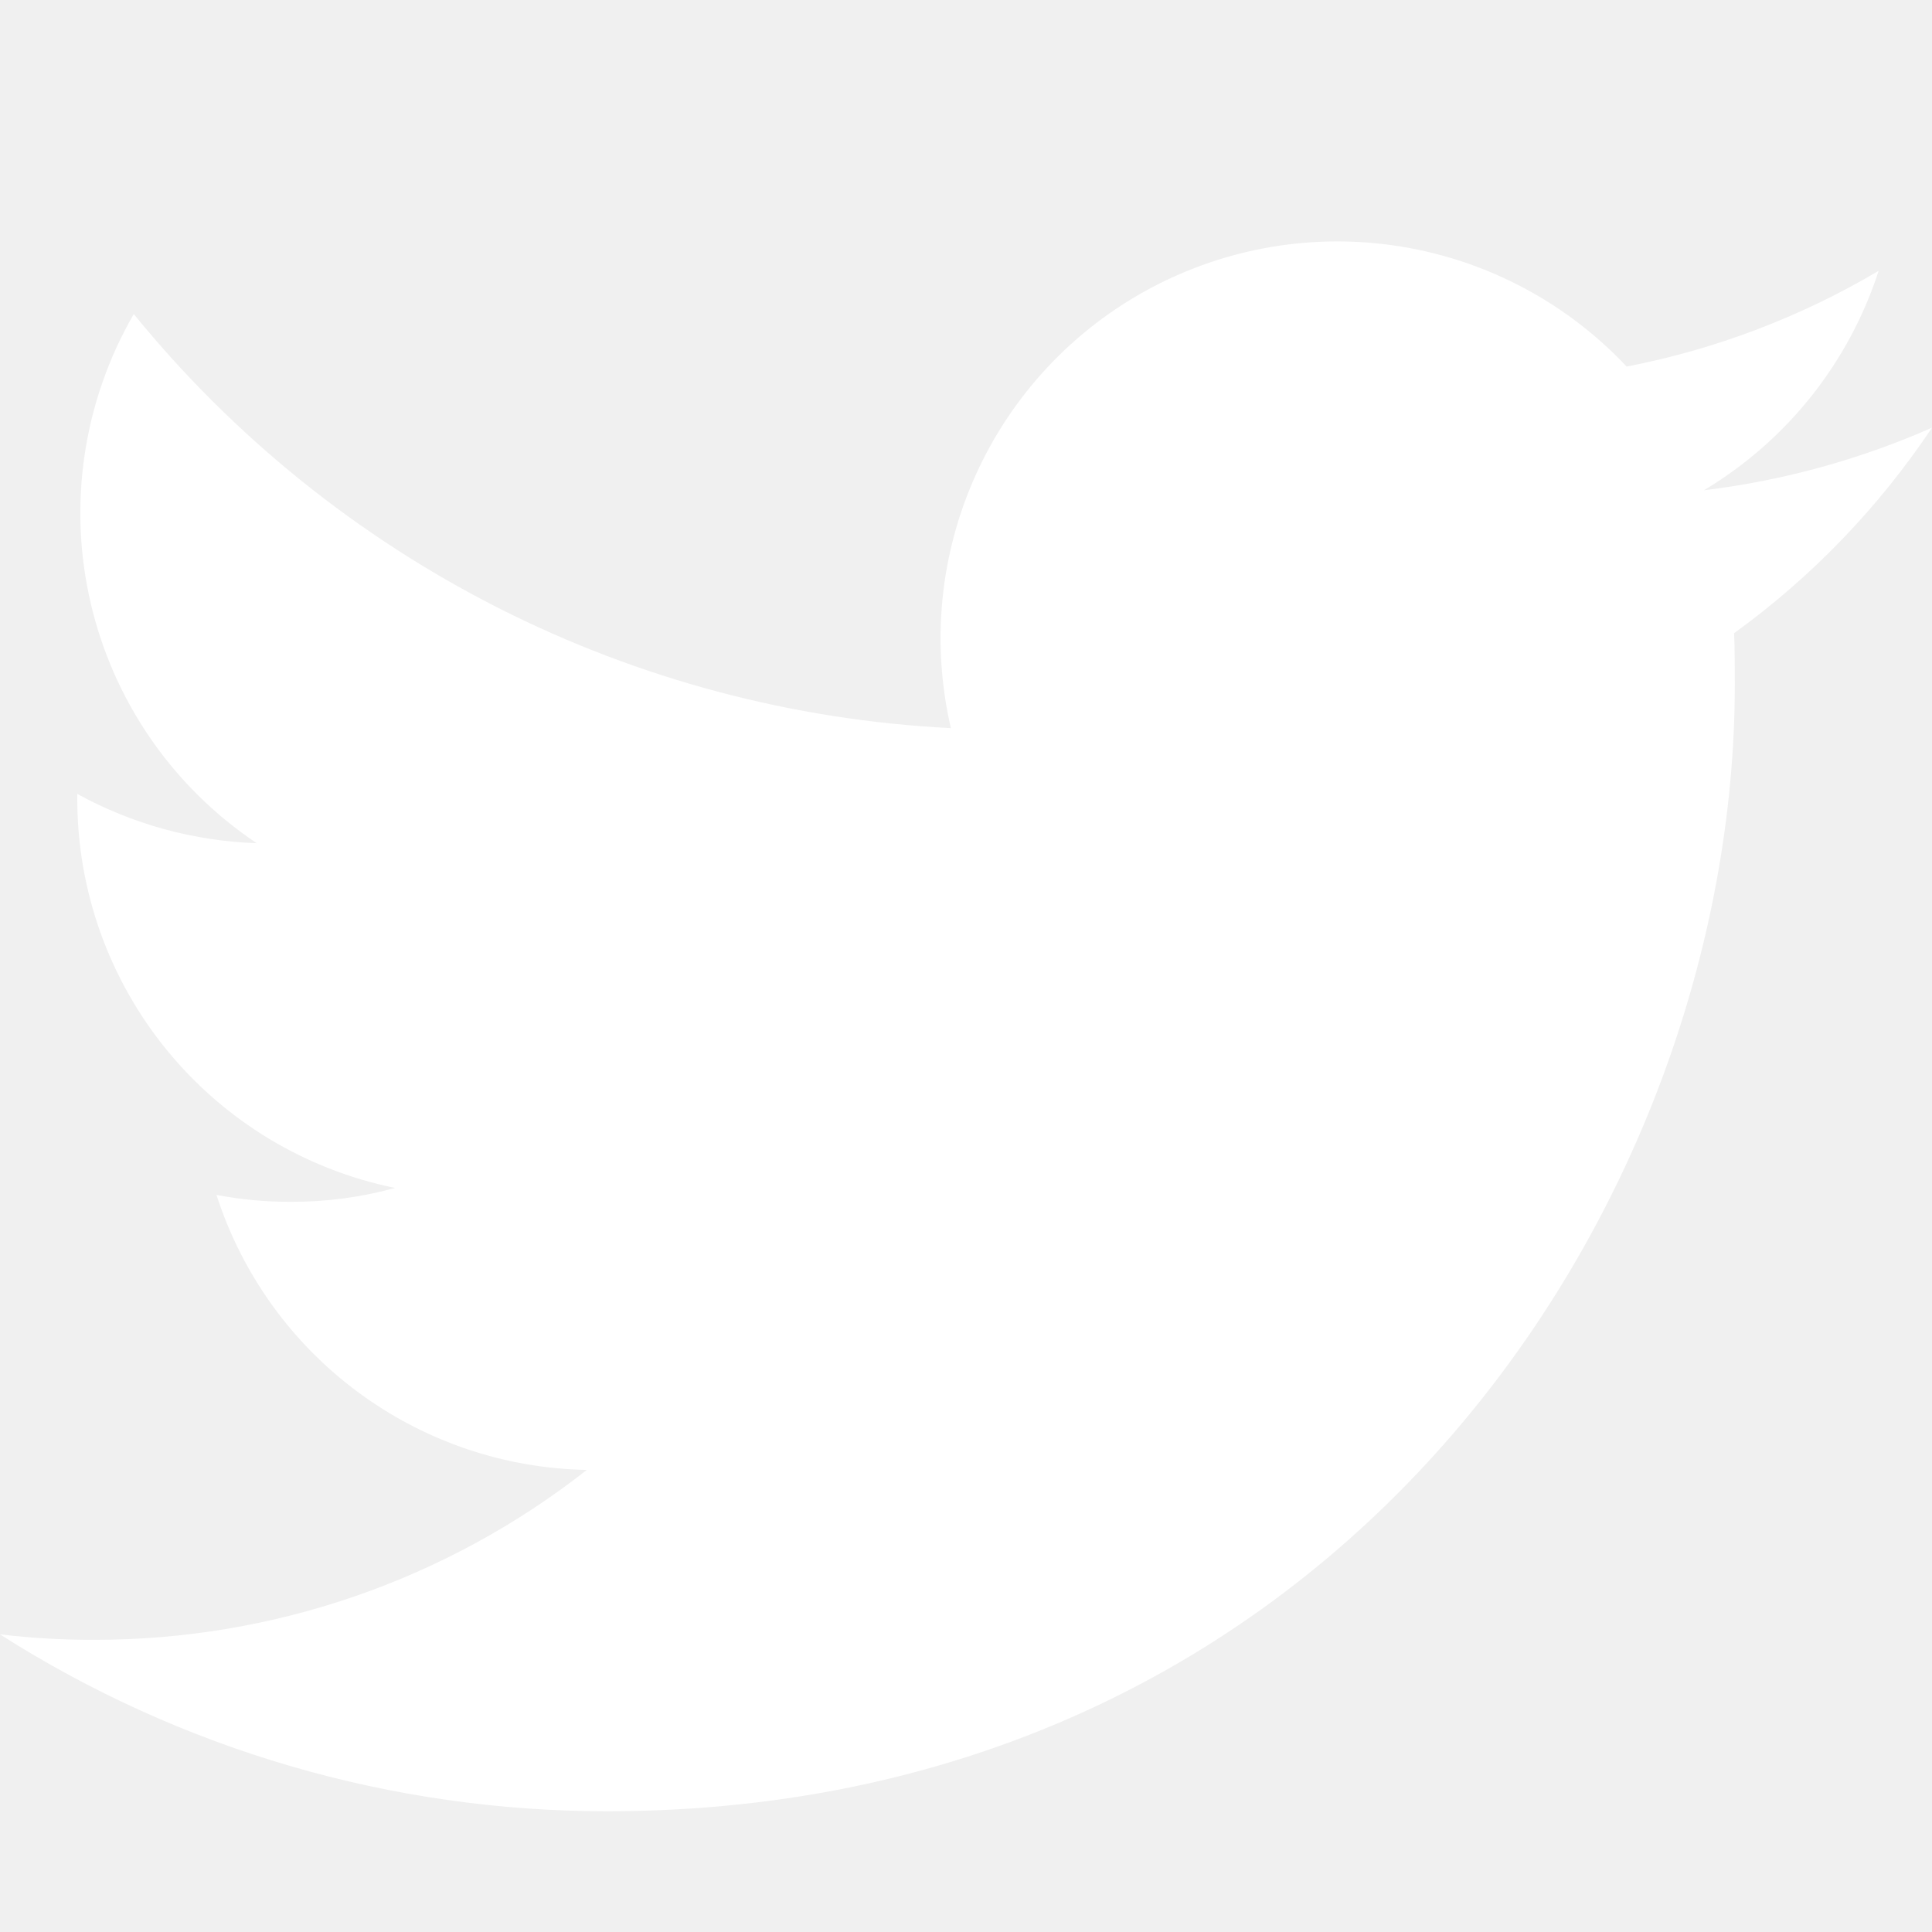
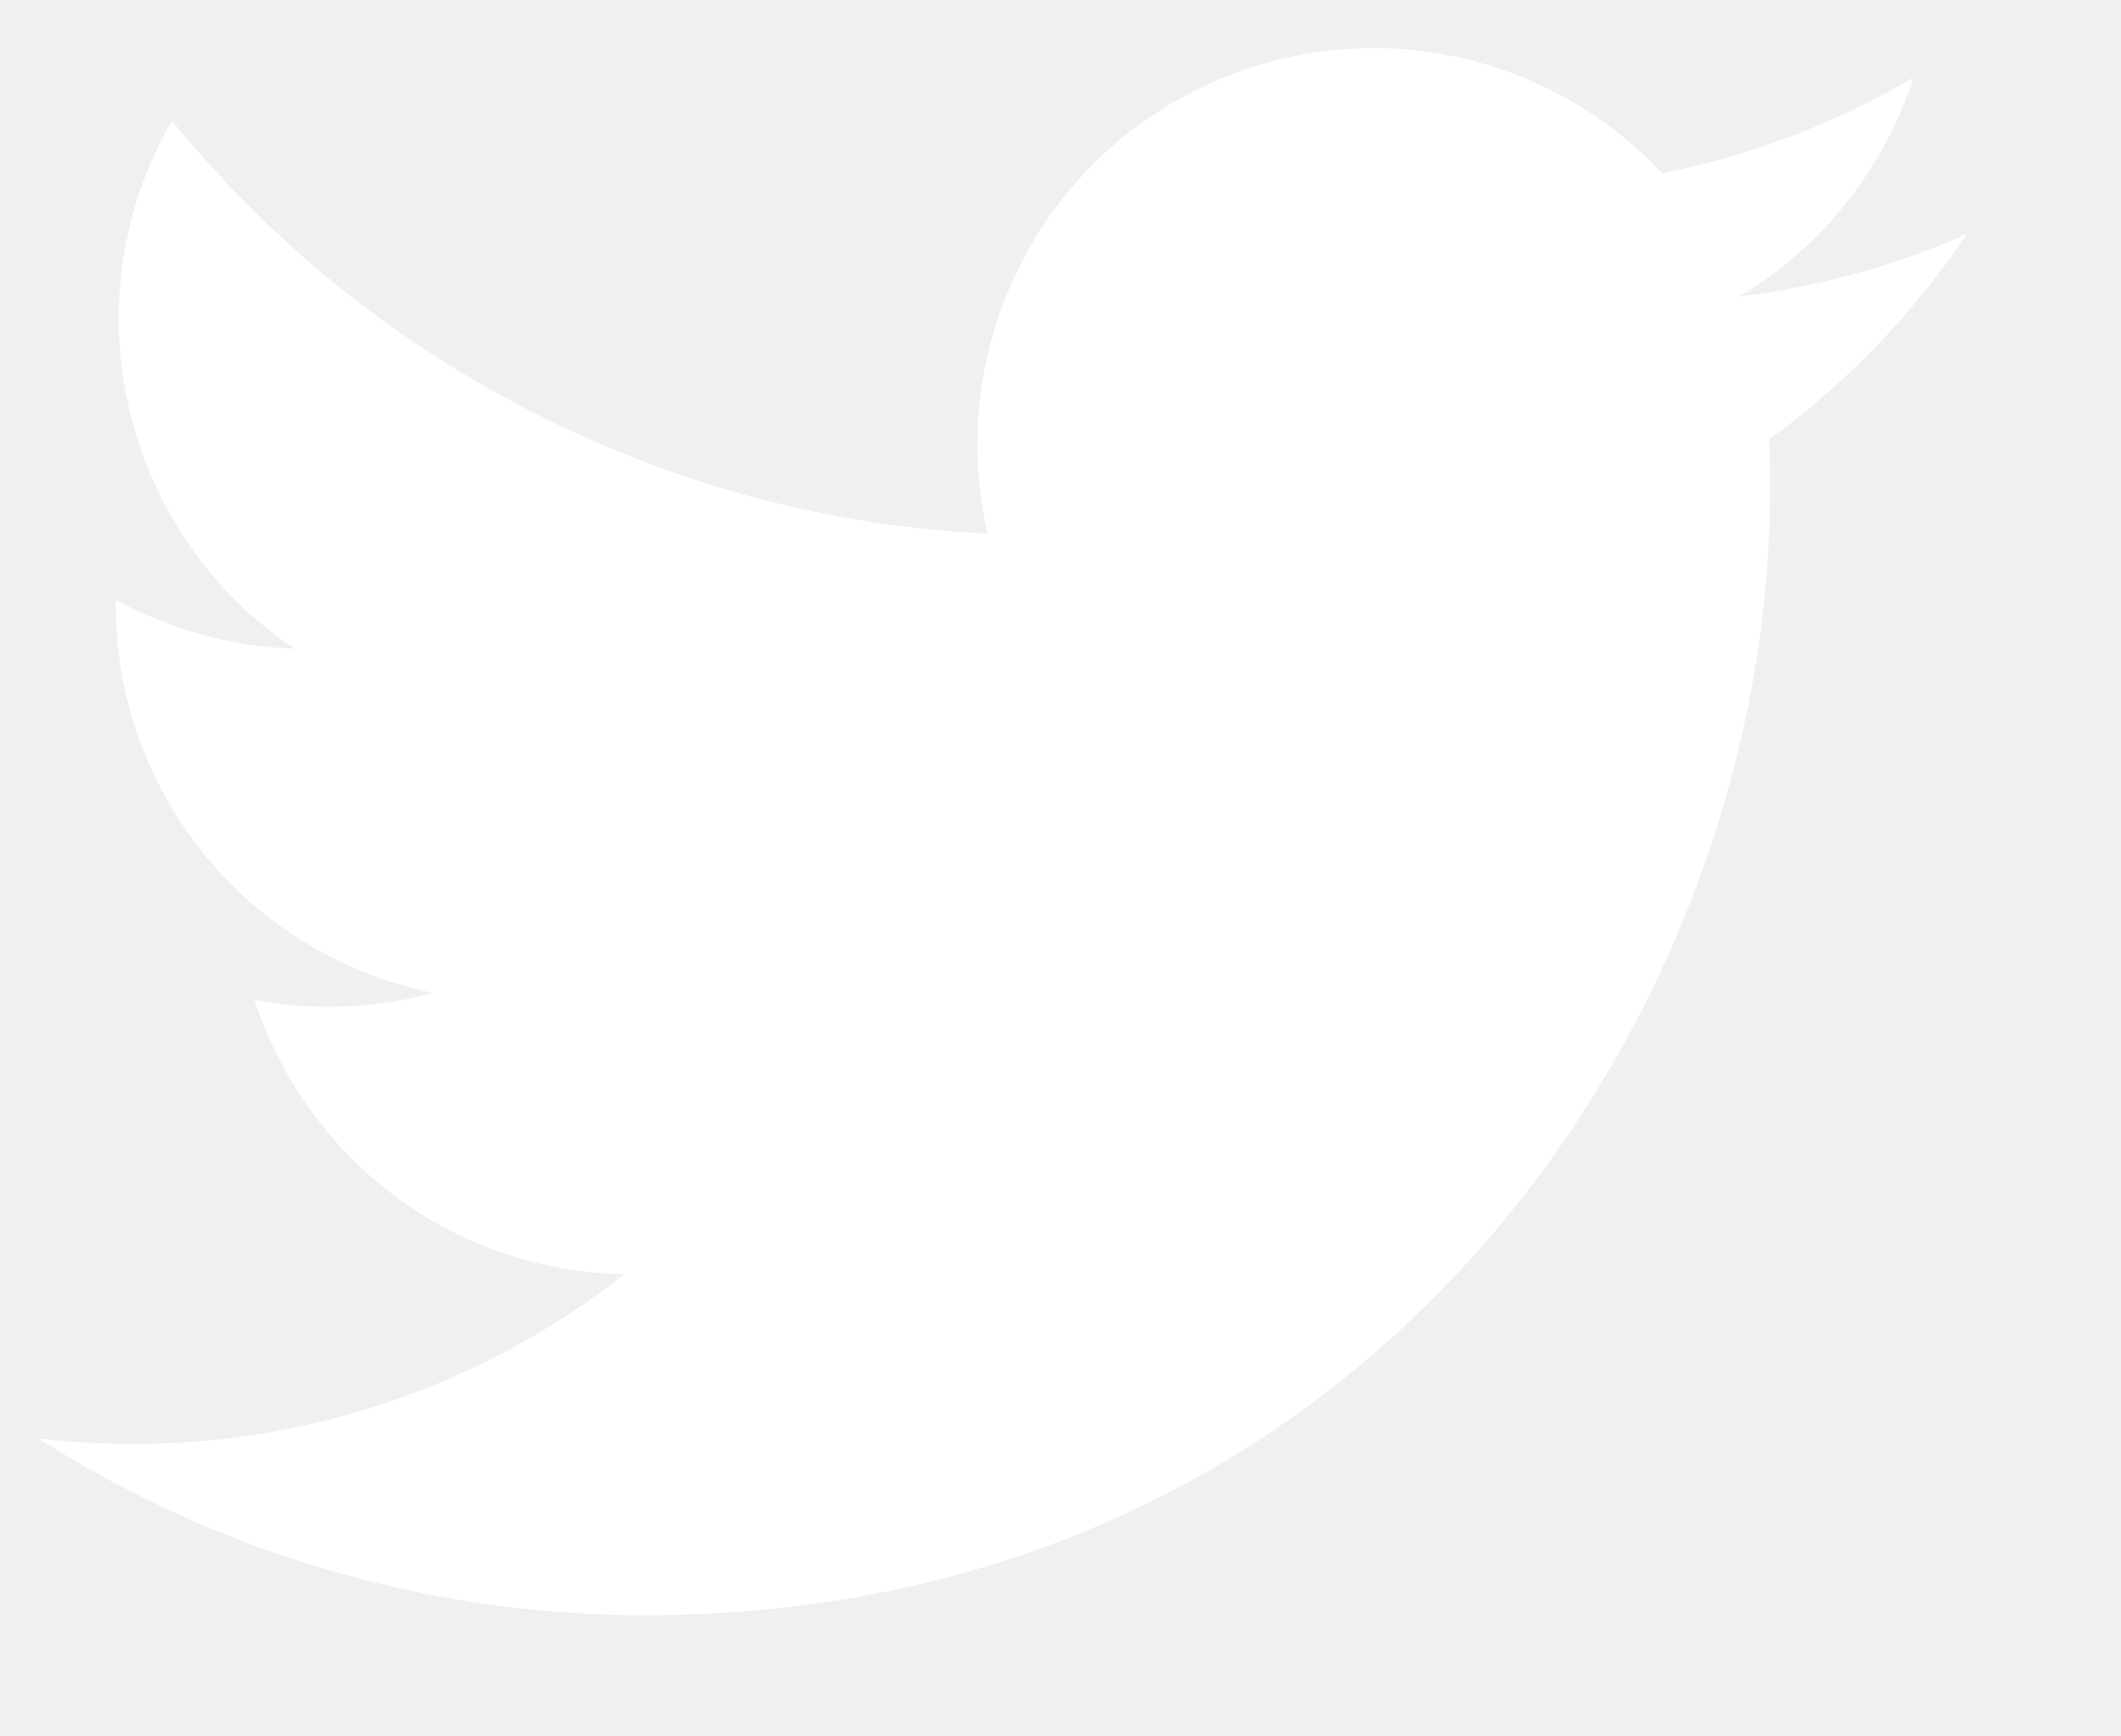
- <svg xmlns="http://www.w3.org/2000/svg" width="50" height="50" viewBox="0 0 50 50" fill="none">
-   <path d="M15.706 46.875C34.575 46.875 44.897 31.241 44.897 17.706C44.897 17.269 44.897 16.825 44.878 16.387C46.888 14.933 48.622 13.132 50 11.069C48.123 11.896 46.134 12.442 44.097 12.688C46.242 11.405 47.849 9.387 48.619 7.009C46.603 8.203 44.397 9.042 42.097 9.487C40.551 7.841 38.504 6.75 36.275 6.384C34.046 6.017 31.759 6.397 29.767 7.462C27.775 8.528 26.19 10.221 25.258 12.278C24.325 14.336 24.097 16.643 24.609 18.844C20.53 18.639 16.54 17.58 12.897 15.734C9.254 13.887 6.04 11.296 3.462 8.128C2.154 10.388 1.755 13.061 2.346 15.604C2.937 18.147 4.473 20.37 6.644 21.822C5.017 21.767 3.427 21.33 2 20.547V20.688C2.003 23.055 2.823 25.348 4.321 27.18C5.82 29.013 7.905 30.271 10.225 30.744C9.345 30.986 8.435 31.107 7.522 31.103C6.878 31.105 6.236 31.045 5.603 30.925C6.259 32.963 7.535 34.744 9.254 36.02C10.973 37.296 13.047 38.003 15.188 38.041C11.552 40.896 7.061 42.445 2.438 42.438C1.623 42.441 0.809 42.394 0 42.297C4.692 45.288 10.142 46.877 15.706 46.875V46.875Z" fill="white" />
+ <svg xmlns="http://www.w3.org/2000/svg" version="1.2" baseProfile="tiny-ps" viewBox="0 0 55 45" width="55" height="45">
+   <style>
+ 		tspan { white-space:pre }
+ 		.shp0 { fill: #ffffff } 
+ 	</style>
+   <path id="Layer" class="shp0" d="M16.71 41.88C11.14 41.88 5.69 40.29 1 37.3C1.81 37.39 2.62 37.44 3.44 37.44C8.06 37.45 12.55 35.9 16.19 33.04C14.05 33 11.97 32.3 10.25 31.02C8.54 29.74 7.26 27.96 6.6 25.93C7.24 26.05 7.88 26.11 8.52 26.1C9.44 26.11 10.34 25.99 11.22 25.74C8.91 25.27 6.82 24.01 5.32 22.18C3.82 20.35 3 18.05 3 15.69L3 15.55C4.43 16.33 6.02 16.77 7.64 16.82C5.47 15.37 3.94 13.15 3.35 10.6C2.75 8.06 3.15 5.39 4.46 3.13C7.04 6.3 10.25 8.89 13.9 10.73C17.54 12.58 21.53 13.64 25.61 13.84C25.1 11.64 25.33 9.34 26.26 7.28C27.19 5.22 28.77 3.53 30.77 2.46C32.76 1.4 35.05 1.02 37.28 1.38C39.5 1.75 41.55 2.84 43.1 4.49C45.4 4.04 47.6 3.2 49.62 2.01C48.85 4.39 47.24 6.41 45.1 7.69C47.13 7.44 49.12 6.9 51 6.07C49.62 8.13 47.89 9.93 45.88 11.39C45.9 11.82 45.9 12.27 45.9 12.71C45.9 26.24 35.58 41.88 16.71 41.88L16.71 41.88Z" />
</svg>
